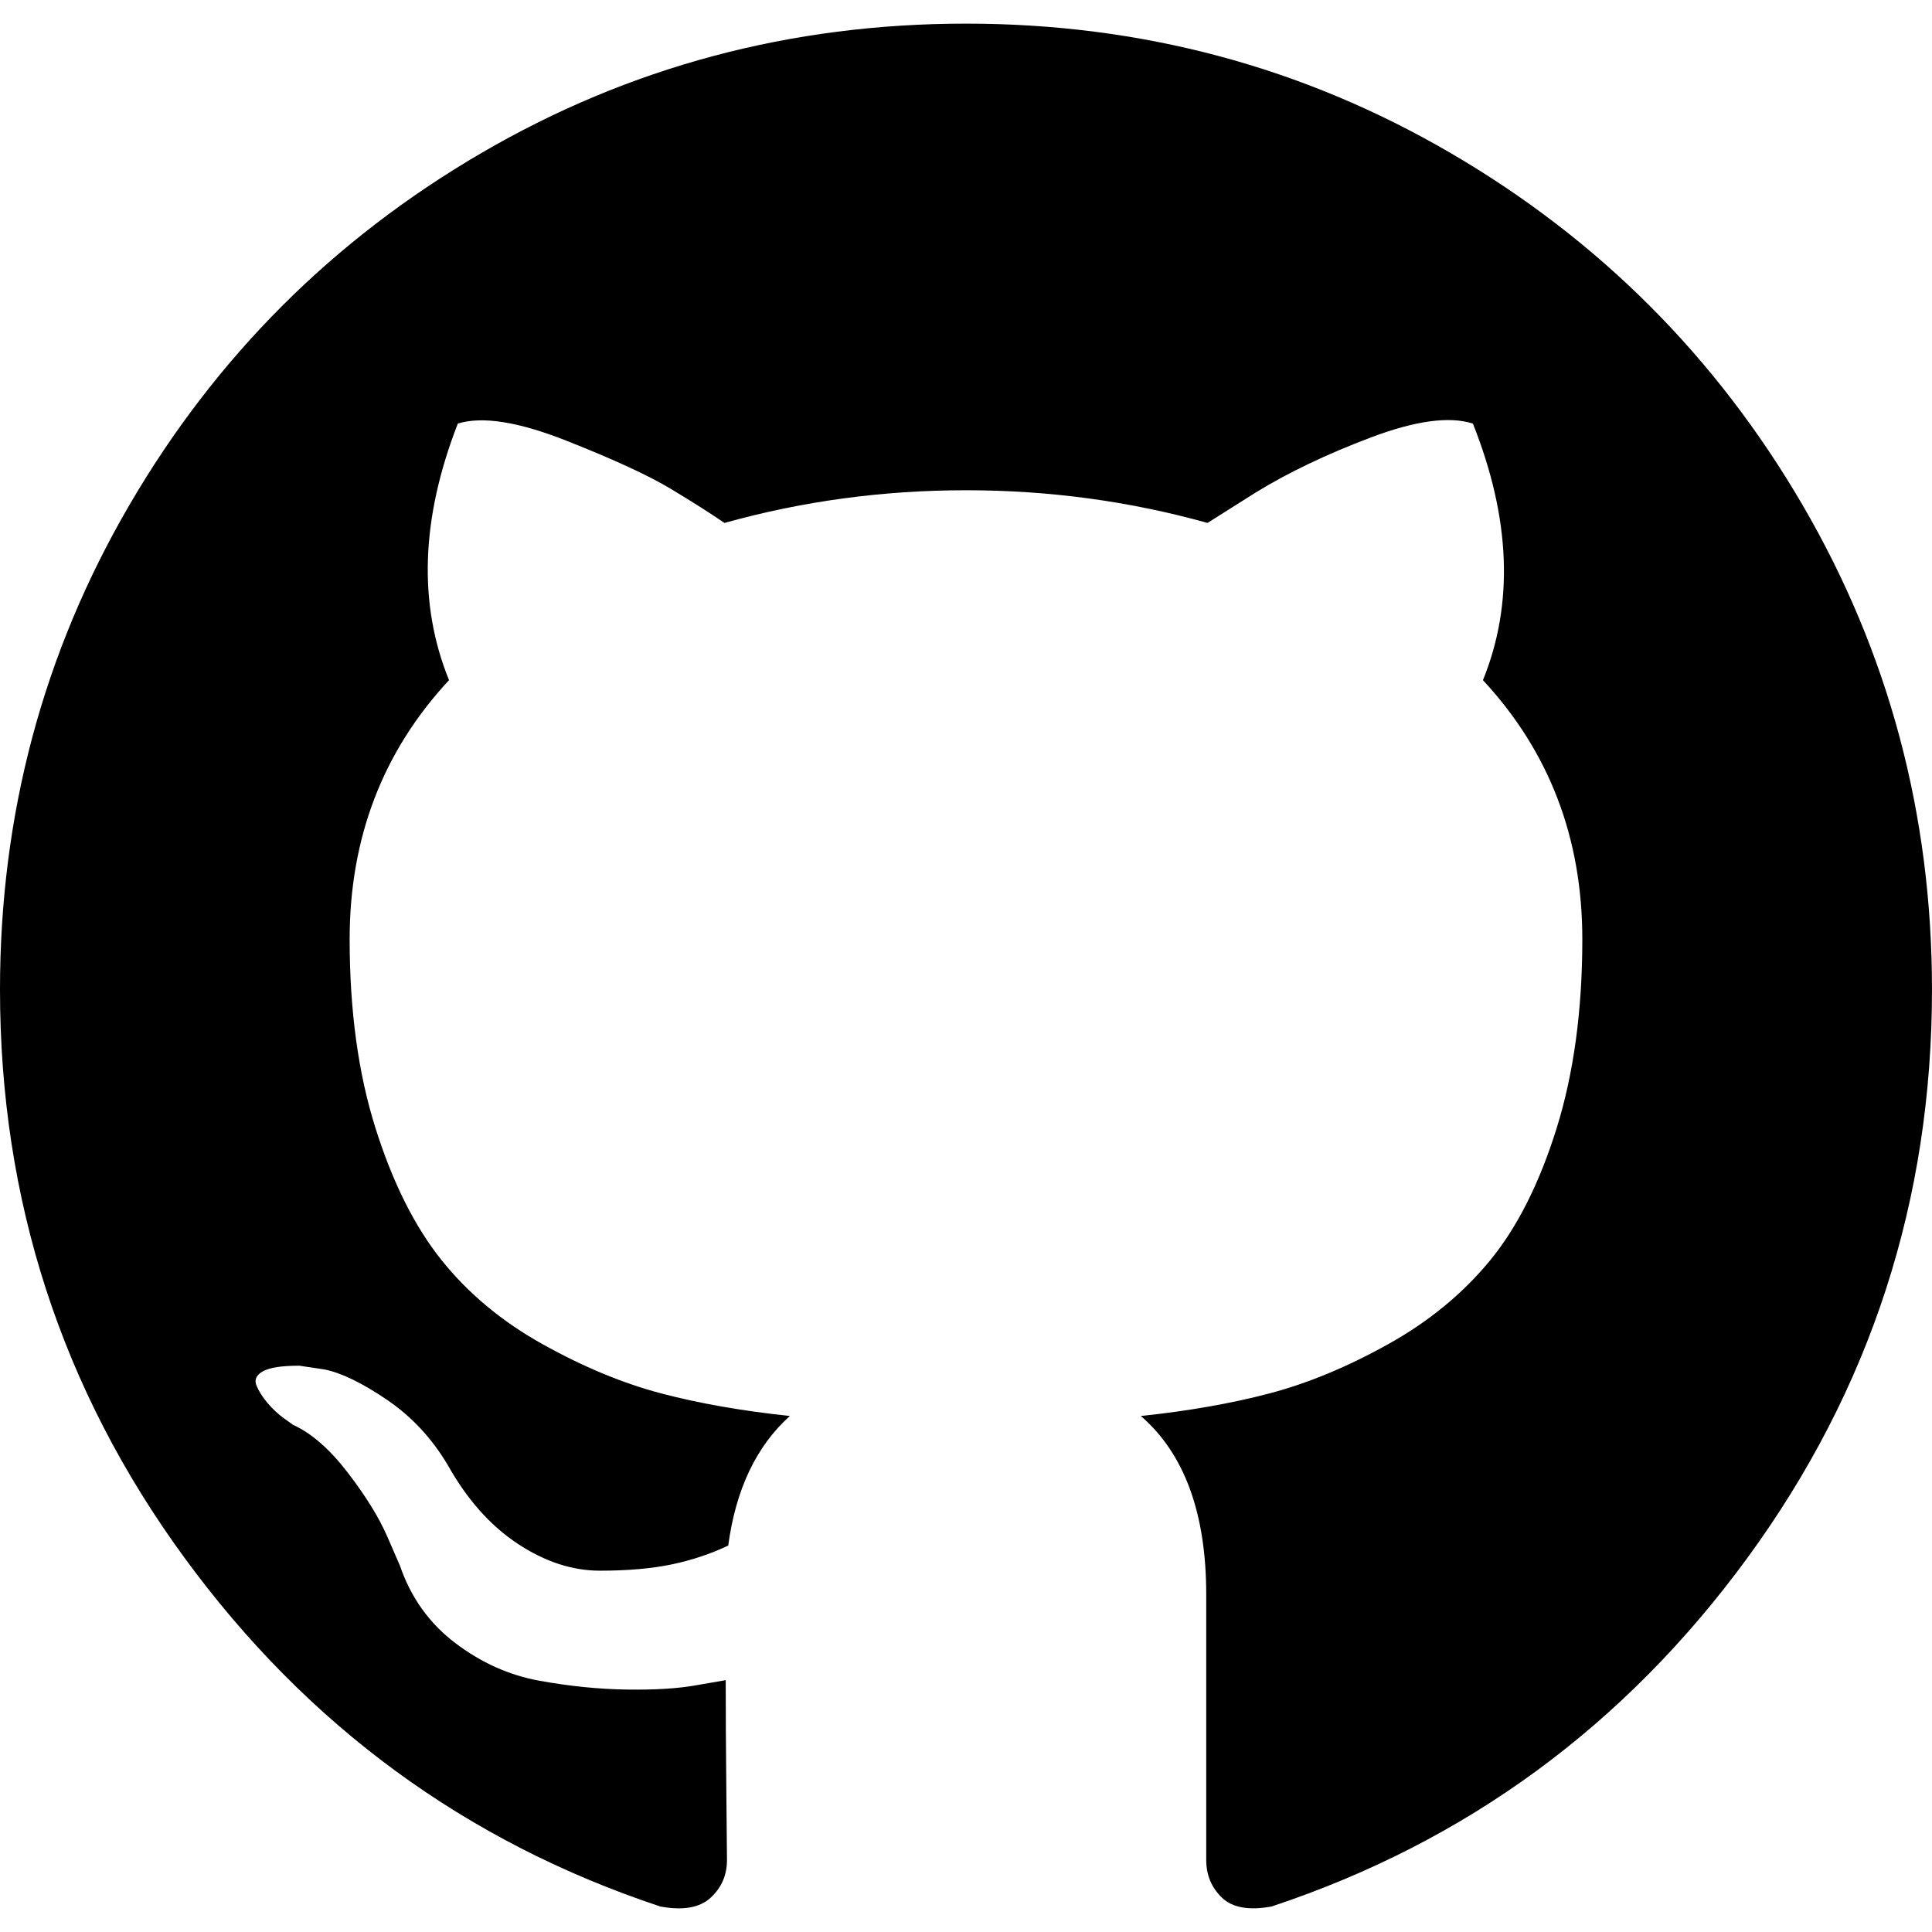
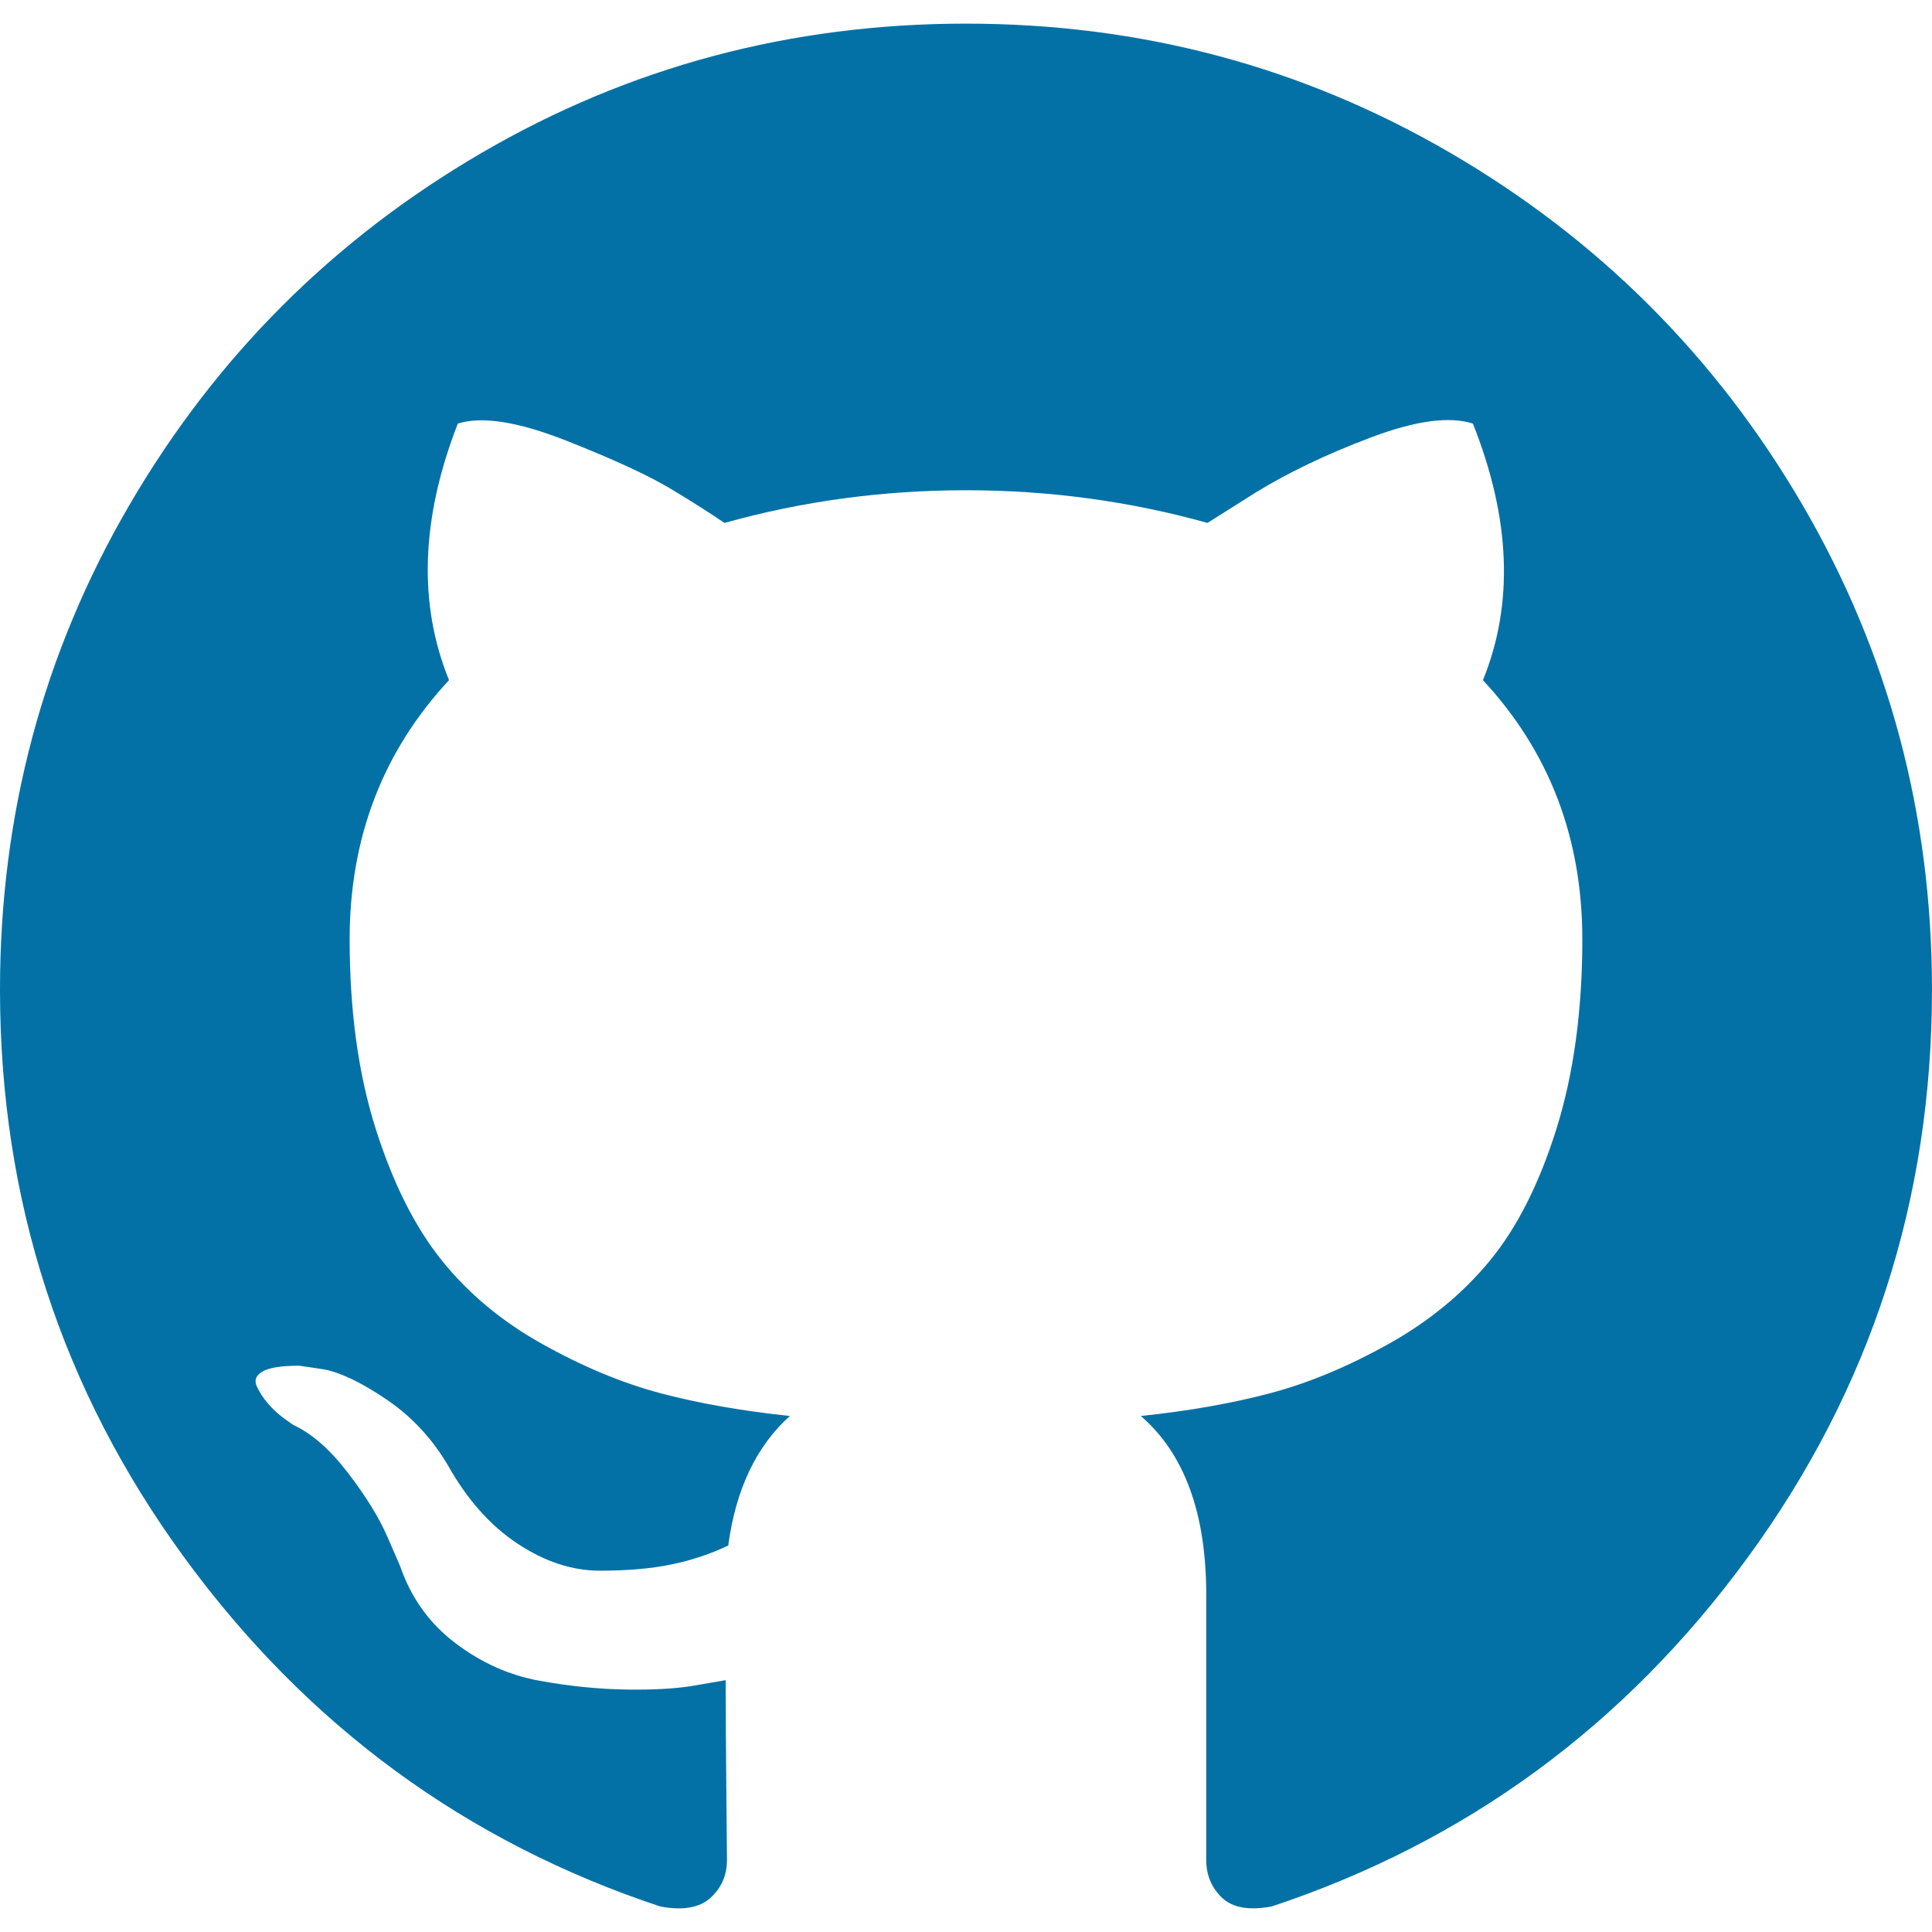
<svg xmlns="http://www.w3.org/2000/svg" version="1.1" id="Capa_1" x="0px" y="0px" width="438.549px" height="438.549px" viewBox="0 0 438.549 438.549" style="enable-background:new 0 0 438.549 438.549;" xml:space="preserve">
  <g>
-     <path d="M409.132,114.573c-19.608-33.596-46.205-60.194-79.798-79.8C295.736,15.166,259.057,5.365,219.271,5.365   c-39.781,0-76.472,9.804-110.063,29.408c-33.596,19.605-60.192,46.204-79.8,79.8C9.803,148.168,0,184.854,0,224.63   c0,47.78,13.94,90.745,41.827,128.906c27.884,38.164,63.906,64.572,108.063,79.227c5.14,0.954,8.945,0.283,11.419-1.996   c2.475-2.282,3.711-5.14,3.711-8.562c0-0.571-0.049-5.708-0.144-15.417c-0.098-9.709-0.144-18.179-0.144-25.406l-6.567,1.136   c-4.187,0.767-9.469,1.092-15.846,1c-6.374-0.089-12.991-0.757-19.842-1.999c-6.854-1.231-13.229-4.086-19.13-8.559   c-5.898-4.473-10.085-10.328-12.56-17.556l-2.855-6.57c-1.903-4.374-4.899-9.233-8.992-14.559   c-4.093-5.331-8.232-8.945-12.419-10.848l-1.999-1.431c-1.332-0.951-2.568-2.098-3.711-3.429c-1.142-1.331-1.997-2.663-2.568-3.997   c-0.572-1.335-0.098-2.43,1.427-3.289c1.525-0.859,4.281-1.276,8.28-1.276l5.708,0.853c3.807,0.763,8.516,3.042,14.133,6.851   c5.614,3.806,10.229,8.754,13.846,14.842c4.38,7.806,9.657,13.754,15.846,17.847c6.184,4.093,12.419,6.136,18.699,6.136   c6.28,0,11.704-0.476,16.274-1.423c4.565-0.952,8.848-2.383,12.847-4.285c1.713-12.758,6.377-22.559,13.988-29.41   c-10.848-1.14-20.601-2.857-29.264-5.14c-8.658-2.286-17.605-5.996-26.835-11.14c-9.235-5.137-16.896-11.516-22.985-19.126   c-6.09-7.614-11.088-17.61-14.987-29.979c-3.901-12.374-5.852-26.648-5.852-42.826c0-23.035,7.52-42.637,22.557-58.817   c-7.044-17.318-6.379-36.732,1.997-58.24c5.52-1.715,13.706-0.428,24.554,3.853c10.85,4.283,18.794,7.952,23.84,10.994   c5.046,3.041,9.089,5.618,12.135,7.708c17.705-4.947,35.976-7.421,54.818-7.421s37.117,2.474,54.823,7.421l10.849-6.849   c7.419-4.57,16.18-8.758,26.262-12.565c10.088-3.805,17.802-4.853,23.134-3.138c8.562,21.509,9.325,40.922,2.279,58.24   c15.036,16.18,22.559,35.787,22.559,58.817c0,16.178-1.958,30.497-5.853,42.966c-3.9,12.471-8.941,22.457-15.125,29.979   c-6.191,7.521-13.901,13.85-23.131,18.986c-9.232,5.14-18.182,8.85-26.84,11.136c-8.662,2.286-18.415,4.004-29.263,5.146   c9.894,8.562,14.842,22.077,14.842,40.539v60.237c0,3.422,1.19,6.279,3.572,8.562c2.379,2.279,6.136,2.95,11.276,1.995   c44.163-14.653,80.185-41.062,108.068-79.226c27.88-38.161,41.825-81.126,41.825-128.906   C438.536,184.851,428.728,148.168,409.132,114.573z" />
+     <path style="fill:#0471a6;" d="M409.132,114.573c-19.608-33.596-46.205-60.194-79.798-79.8C295.736,15.166,259.057,5.365,219.271,5.365   c-39.781,0-76.472,9.804-110.063,29.408c-33.596,19.605-60.192,46.204-79.8,79.8C9.803,148.168,0,184.854,0,224.63   c0,47.78,13.94,90.745,41.827,128.906c27.884,38.164,63.906,64.572,108.063,79.227c5.14,0.954,8.945,0.283,11.419-1.996   c2.475-2.282,3.711-5.14,3.711-8.562c0-0.571-0.049-5.708-0.144-15.417c-0.098-9.709-0.144-18.179-0.144-25.406l-6.567,1.136   c-4.187,0.767-9.469,1.092-15.846,1c-6.374-0.089-12.991-0.757-19.842-1.999c-6.854-1.231-13.229-4.086-19.13-8.559   c-5.898-4.473-10.085-10.328-12.56-17.556l-2.855-6.57c-1.903-4.374-4.899-9.233-8.992-14.559   c-4.093-5.331-8.232-8.945-12.419-10.848l-1.999-1.431c-1.332-0.951-2.568-2.098-3.711-3.429c-1.142-1.331-1.997-2.663-2.568-3.997   c-0.572-1.335-0.098-2.43,1.427-3.289c1.525-0.859,4.281-1.276,8.28-1.276l5.708,0.853c3.807,0.763,8.516,3.042,14.133,6.851   c5.614,3.806,10.229,8.754,13.846,14.842c4.38,7.806,9.657,13.754,15.846,17.847c6.184,4.093,12.419,6.136,18.699,6.136   c6.28,0,11.704-0.476,16.274-1.423c4.565-0.952,8.848-2.383,12.847-4.285c1.713-12.758,6.377-22.559,13.988-29.41   c-10.848-1.14-20.601-2.857-29.264-5.14c-8.658-2.286-17.605-5.996-26.835-11.14c-9.235-5.137-16.896-11.516-22.985-19.126   c-6.09-7.614-11.088-17.61-14.987-29.979c-3.901-12.374-5.852-26.648-5.852-42.826c0-23.035,7.52-42.637,22.557-58.817   c-7.044-17.318-6.379-36.732,1.997-58.24c5.52-1.715,13.706-0.428,24.554,3.853c10.85,4.283,18.794,7.952,23.84,10.994   c5.046,3.041,9.089,5.618,12.135,7.708c17.705-4.947,35.976-7.421,54.818-7.421s37.117,2.474,54.823,7.421l10.849-6.849   c7.419-4.57,16.18-8.758,26.262-12.565c10.088-3.805,17.802-4.853,23.134-3.138c8.562,21.509,9.325,40.922,2.279,58.24   c15.036,16.18,22.559,35.787,22.559,58.817c0,16.178-1.958,30.497-5.853,42.966c-3.9,12.471-8.941,22.457-15.125,29.979   c-6.191,7.521-13.901,13.85-23.131,18.986c-9.232,5.14-18.182,8.85-26.84,11.136c-8.662,2.286-18.415,4.004-29.263,5.146   c9.894,8.562,14.842,22.077,14.842,40.539v60.237c0,3.422,1.19,6.279,3.572,8.562c2.379,2.279,6.136,2.95,11.276,1.995   c44.163-14.653,80.185-41.062,108.068-79.226c27.88-38.161,41.825-81.126,41.825-128.906   C438.536,184.851,428.728,148.168,409.132,114.573z" />
  </g>
  <g>
</g>
  <g>
</g>
  <g>
</g>
  <g>
</g>
  <g>
</g>
  <g>
</g>
  <g>
</g>
  <g>
</g>
  <g>
</g>
  <g>
</g>
  <g>
</g>
  <g>
</g>
  <g>
</g>
  <g>
</g>
  <g>
</g>
</svg>
